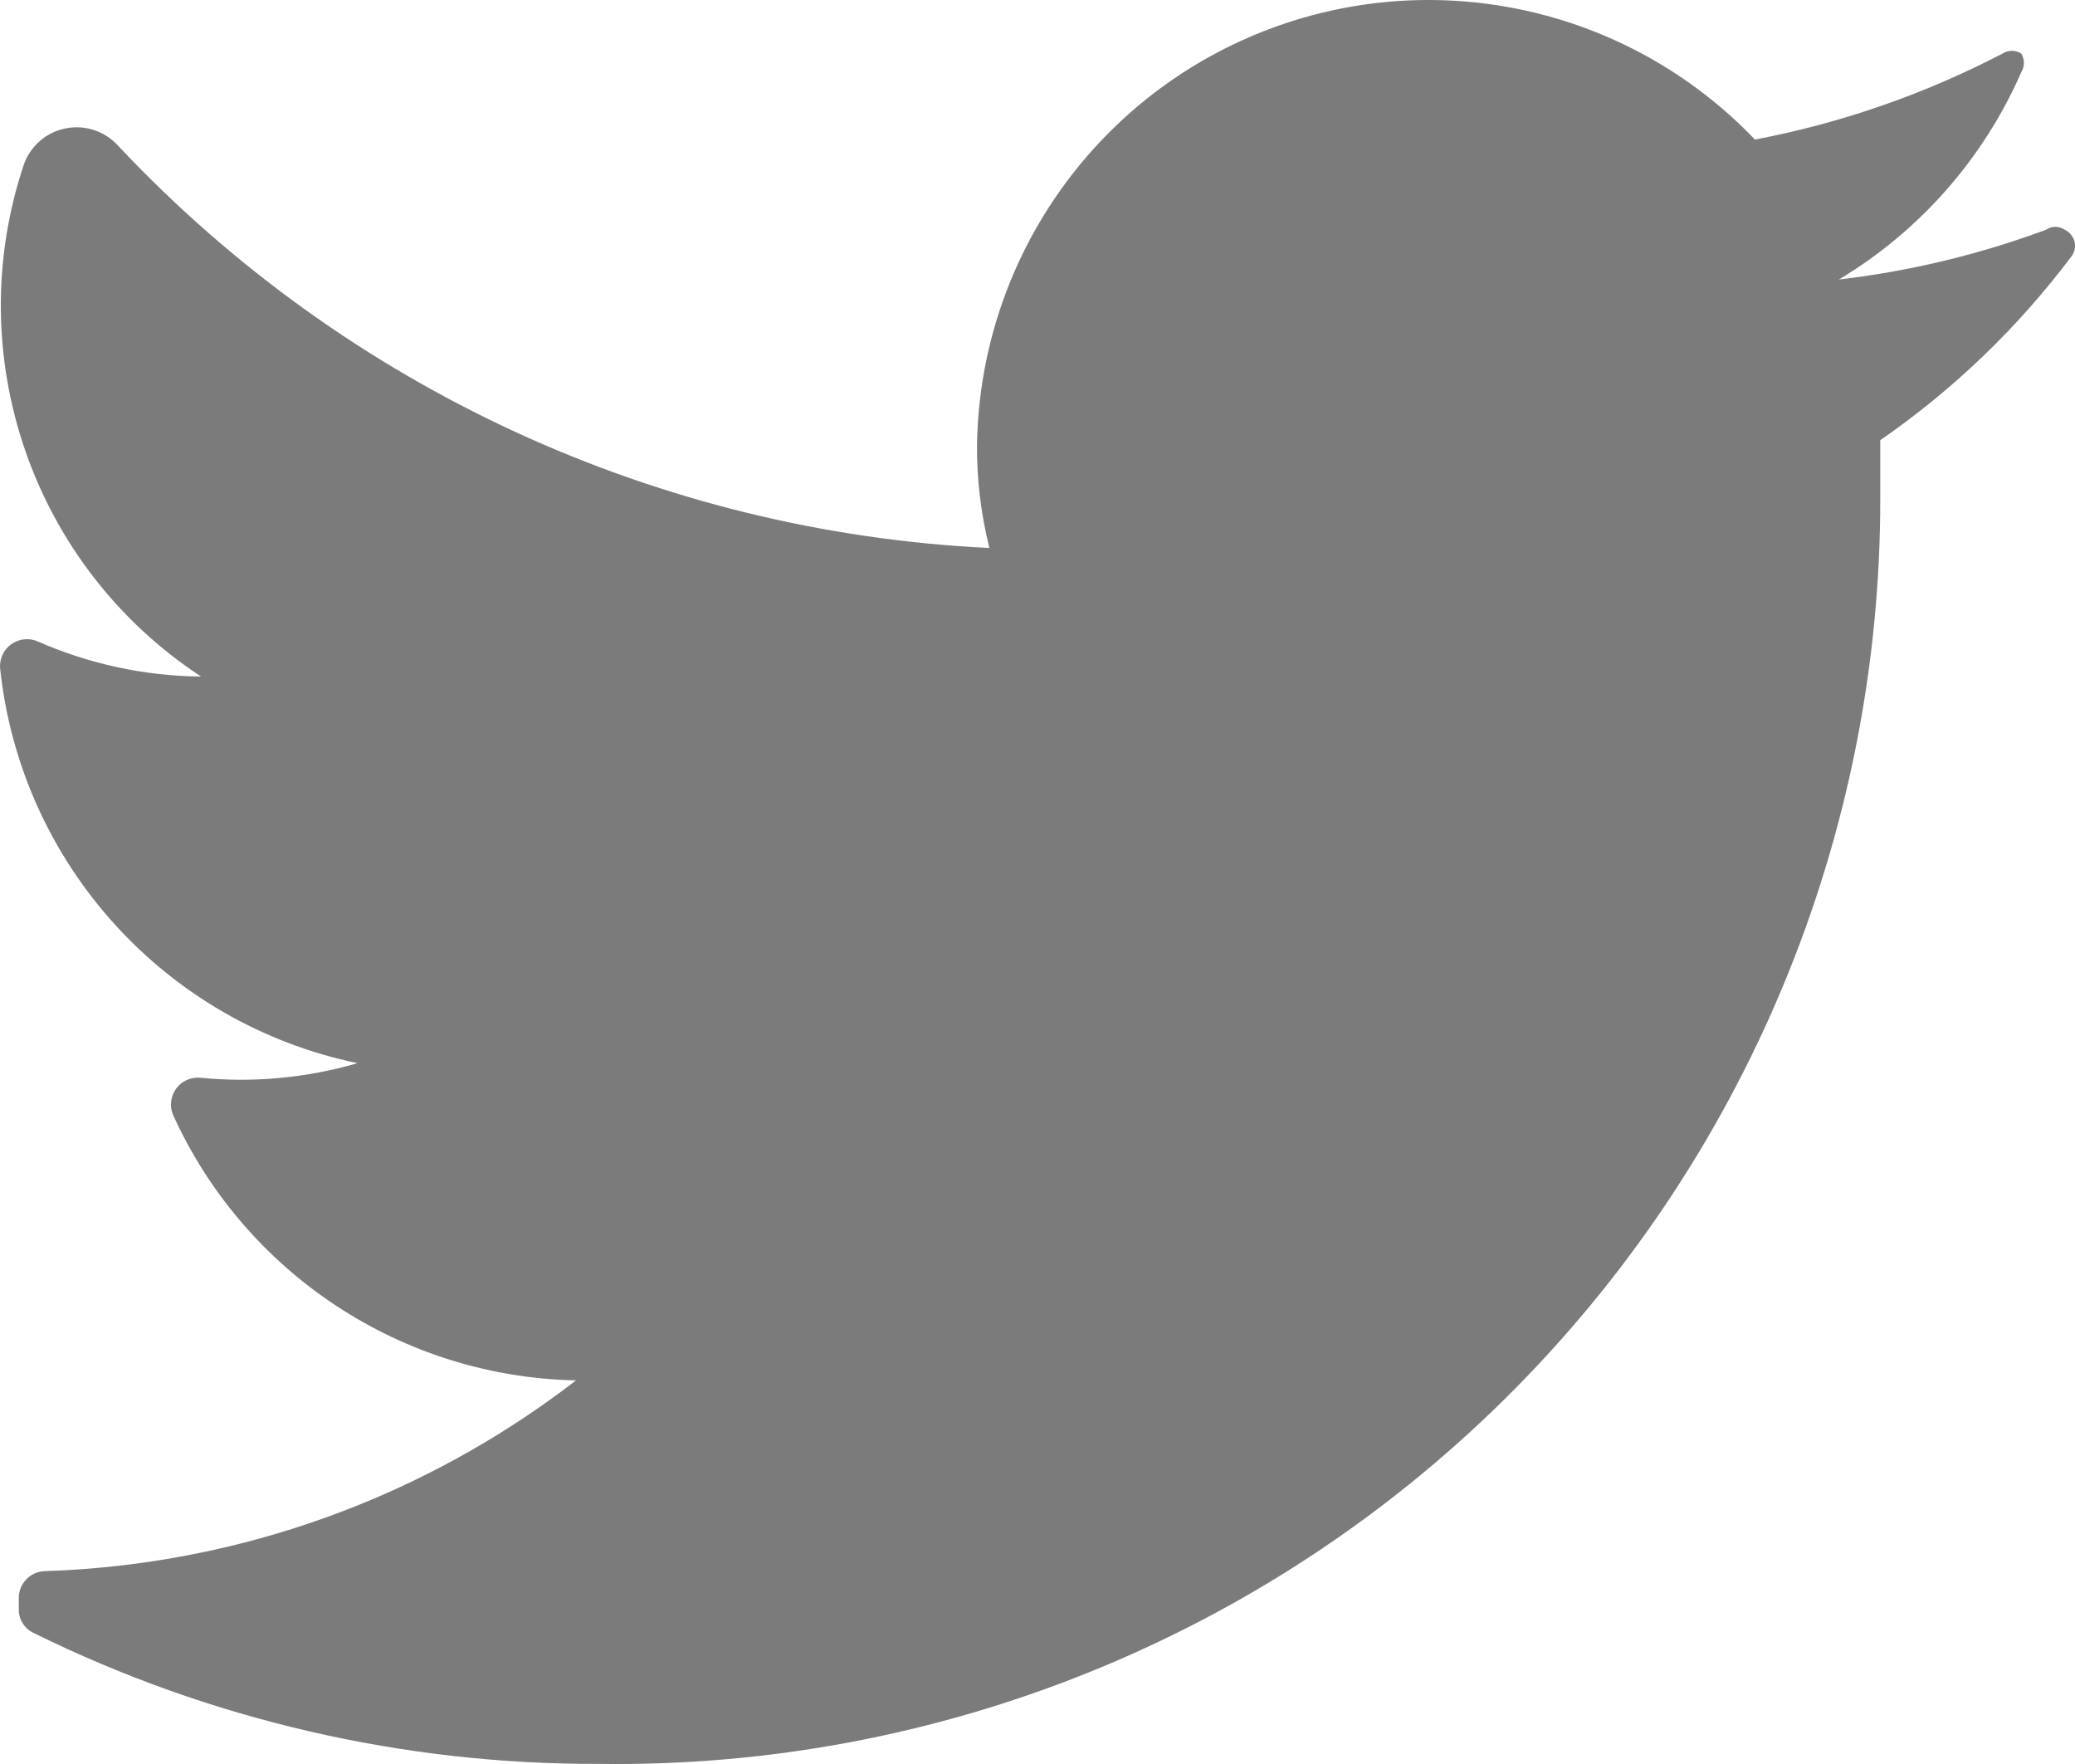
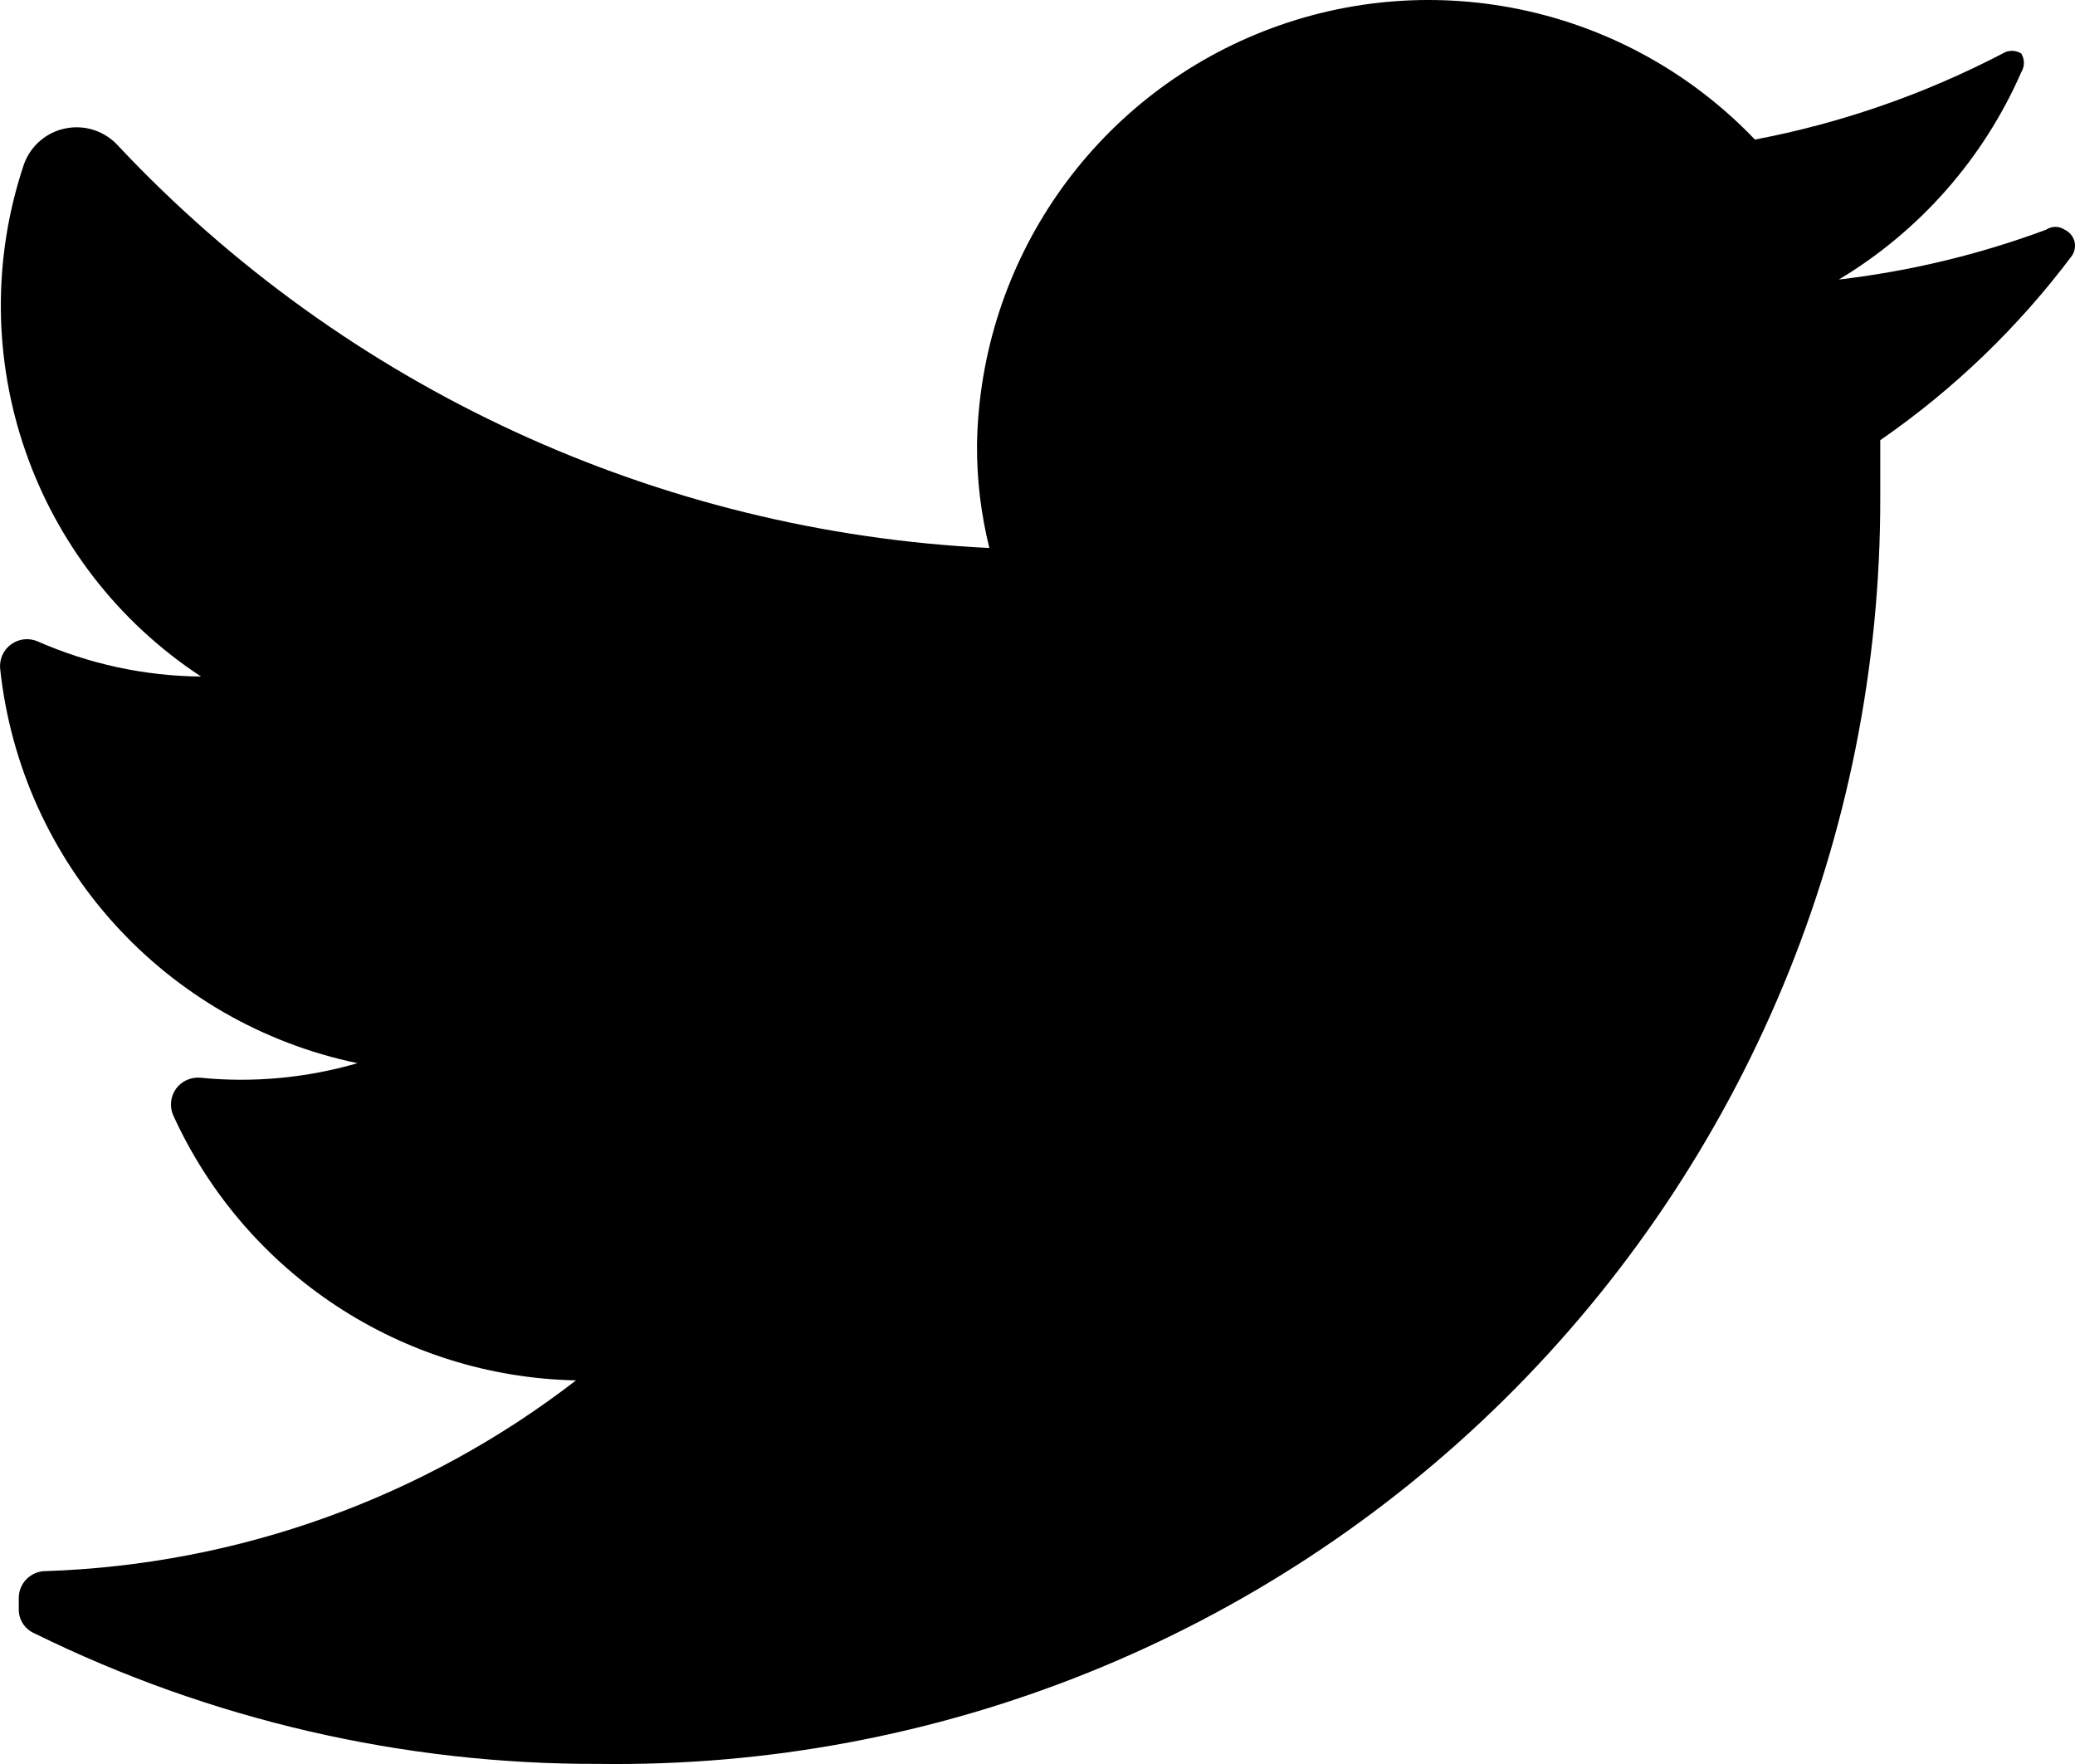
- <svg xmlns="http://www.w3.org/2000/svg" width="20" height="17" viewBox="0 0 20 17" fill="none">
-   <path d="M19.971 2.464C19.455 3.152 18.831 3.753 18.123 4.242C18.123 4.422 18.123 4.602 18.123 4.791C18.129 8.057 16.825 11.188 14.503 13.483C12.181 15.778 9.036 17.044 5.772 16.999C3.885 17.005 2.023 16.574 0.33 15.74C0.239 15.7 0.18 15.61 0.181 15.51V15.4C0.181 15.257 0.297 15.141 0.44 15.141C2.295 15.08 4.083 14.437 5.552 13.303C3.874 13.269 2.363 12.274 1.668 10.745C1.633 10.662 1.644 10.566 1.697 10.492C1.75 10.419 1.838 10.379 1.928 10.386C2.438 10.437 2.953 10.389 3.446 10.246C1.592 9.861 0.2 8.323 0.001 6.44C-0.006 6.349 0.034 6.262 0.108 6.209C0.181 6.156 0.277 6.145 0.36 6.18C0.858 6.399 1.394 6.515 1.938 6.52C0.314 5.454 -0.387 3.427 0.23 1.585C0.294 1.406 0.447 1.273 0.634 1.237C0.82 1.2 1.012 1.264 1.139 1.405C3.33 3.737 6.341 5.127 9.536 5.281C9.455 4.954 9.414 4.619 9.417 4.282C9.447 2.516 10.539 0.944 12.182 0.3C13.826 -0.344 15.695 0.069 16.915 1.345C17.747 1.187 18.551 0.907 19.302 0.516C19.357 0.481 19.427 0.481 19.482 0.516C19.516 0.571 19.516 0.641 19.482 0.696C19.118 1.528 18.503 2.227 17.724 2.694C18.407 2.614 19.077 2.453 19.721 2.214C19.775 2.177 19.847 2.177 19.901 2.214C19.946 2.235 19.98 2.275 19.994 2.323C20.007 2.371 19.999 2.422 19.971 2.464Z" fill="#7B7B7B" />
+ <svg xmlns="http://www.w3.org/2000/svg" width="20" height="17" viewBox="0 0 20 17">
+   <path d="M19.971 2.464C19.455 3.152 18.831 3.753 18.123 4.242C18.123 4.422 18.123 4.602 18.123 4.791C18.129 8.057 16.825 11.188 14.503 13.483C12.181 15.778 9.036 17.044 5.772 16.999C3.885 17.005 2.023 16.574 0.33 15.74C0.239 15.7 0.18 15.61 0.181 15.51V15.4C0.181 15.257 0.297 15.141 0.44 15.141C2.295 15.08 4.083 14.437 5.552 13.303C3.874 13.269 2.363 12.274 1.668 10.745C1.633 10.662 1.644 10.566 1.697 10.492C1.75 10.419 1.838 10.379 1.928 10.386C2.438 10.437 2.953 10.389 3.446 10.246C1.592 9.861 0.2 8.323 0.001 6.44C-0.006 6.349 0.034 6.262 0.108 6.209C0.181 6.156 0.277 6.145 0.36 6.18C0.858 6.399 1.394 6.515 1.938 6.52C0.314 5.454 -0.387 3.427 0.23 1.585C0.294 1.406 0.447 1.273 0.634 1.237C0.82 1.2 1.012 1.264 1.139 1.405C3.33 3.737 6.341 5.127 9.536 5.281C9.455 4.954 9.414 4.619 9.417 4.282C9.447 2.516 10.539 0.944 12.182 0.3C13.826 -0.344 15.695 0.069 16.915 1.345C17.747 1.187 18.551 0.907 19.302 0.516C19.357 0.481 19.427 0.481 19.482 0.516C19.516 0.571 19.516 0.641 19.482 0.696C19.118 1.528 18.503 2.227 17.724 2.694C18.407 2.614 19.077 2.453 19.721 2.214C19.775 2.177 19.847 2.177 19.901 2.214C19.946 2.235 19.98 2.275 19.994 2.323C20.007 2.371 19.999 2.422 19.971 2.464Z" />
</svg>
